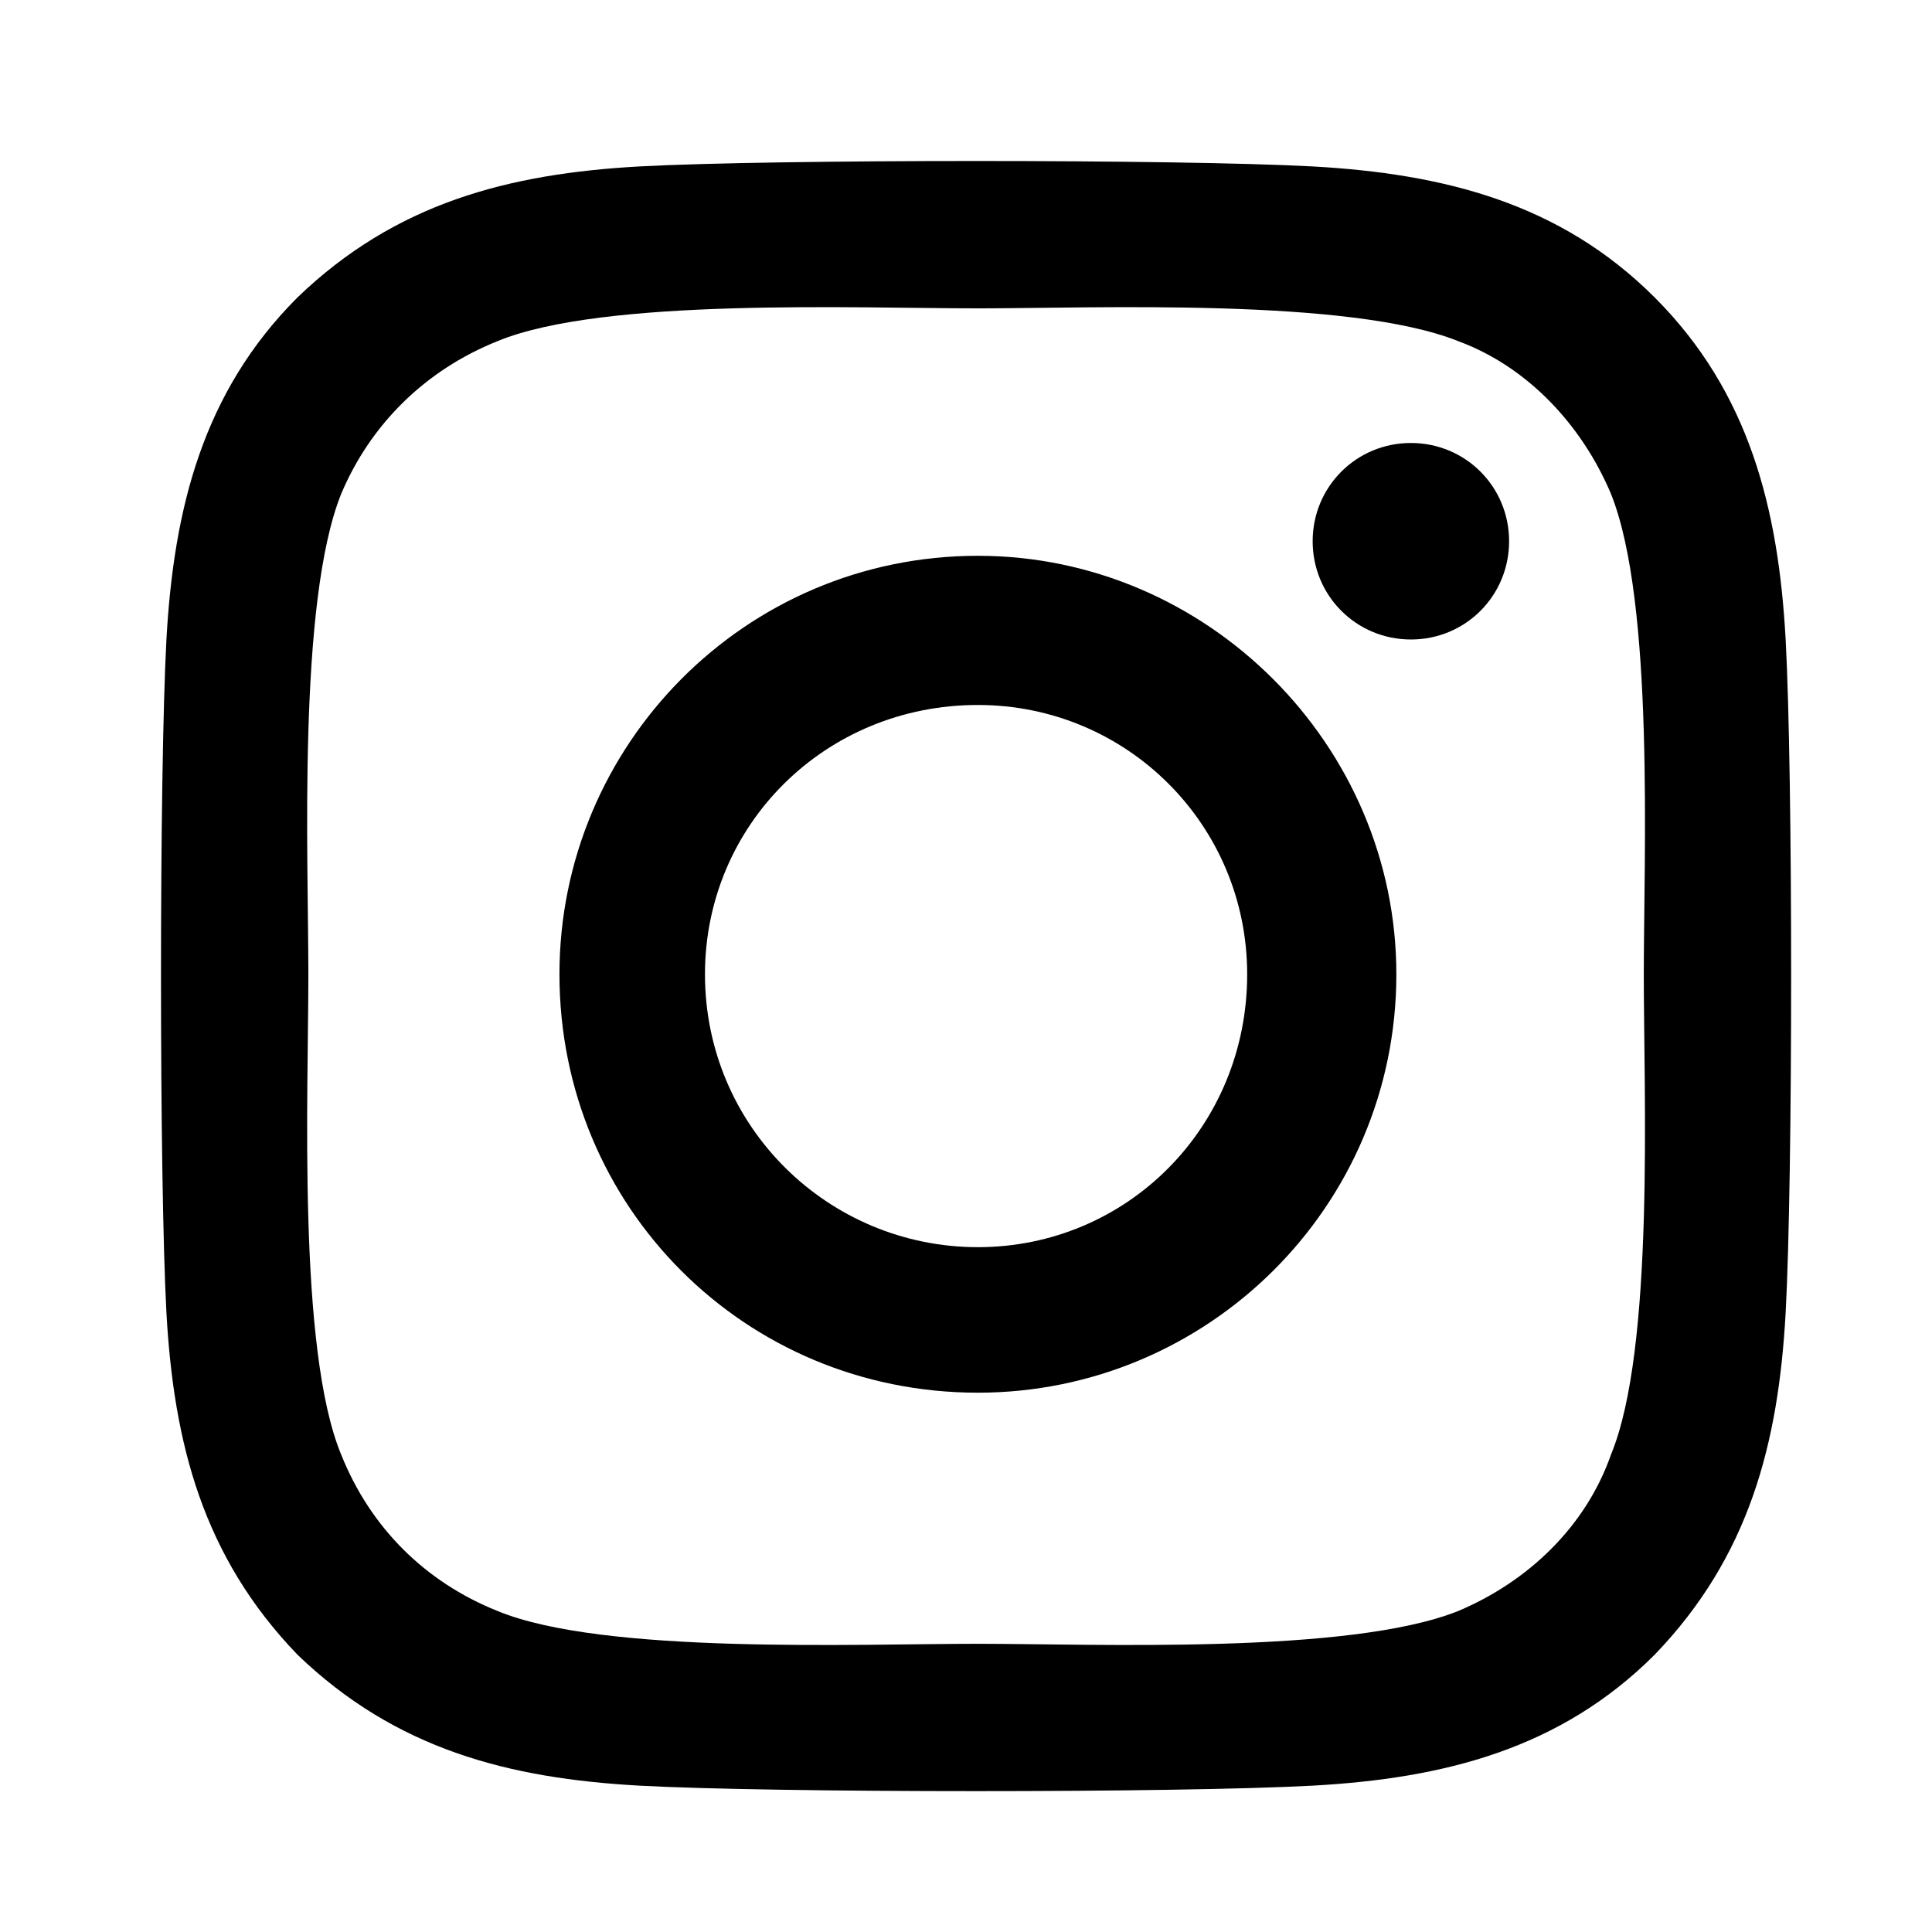
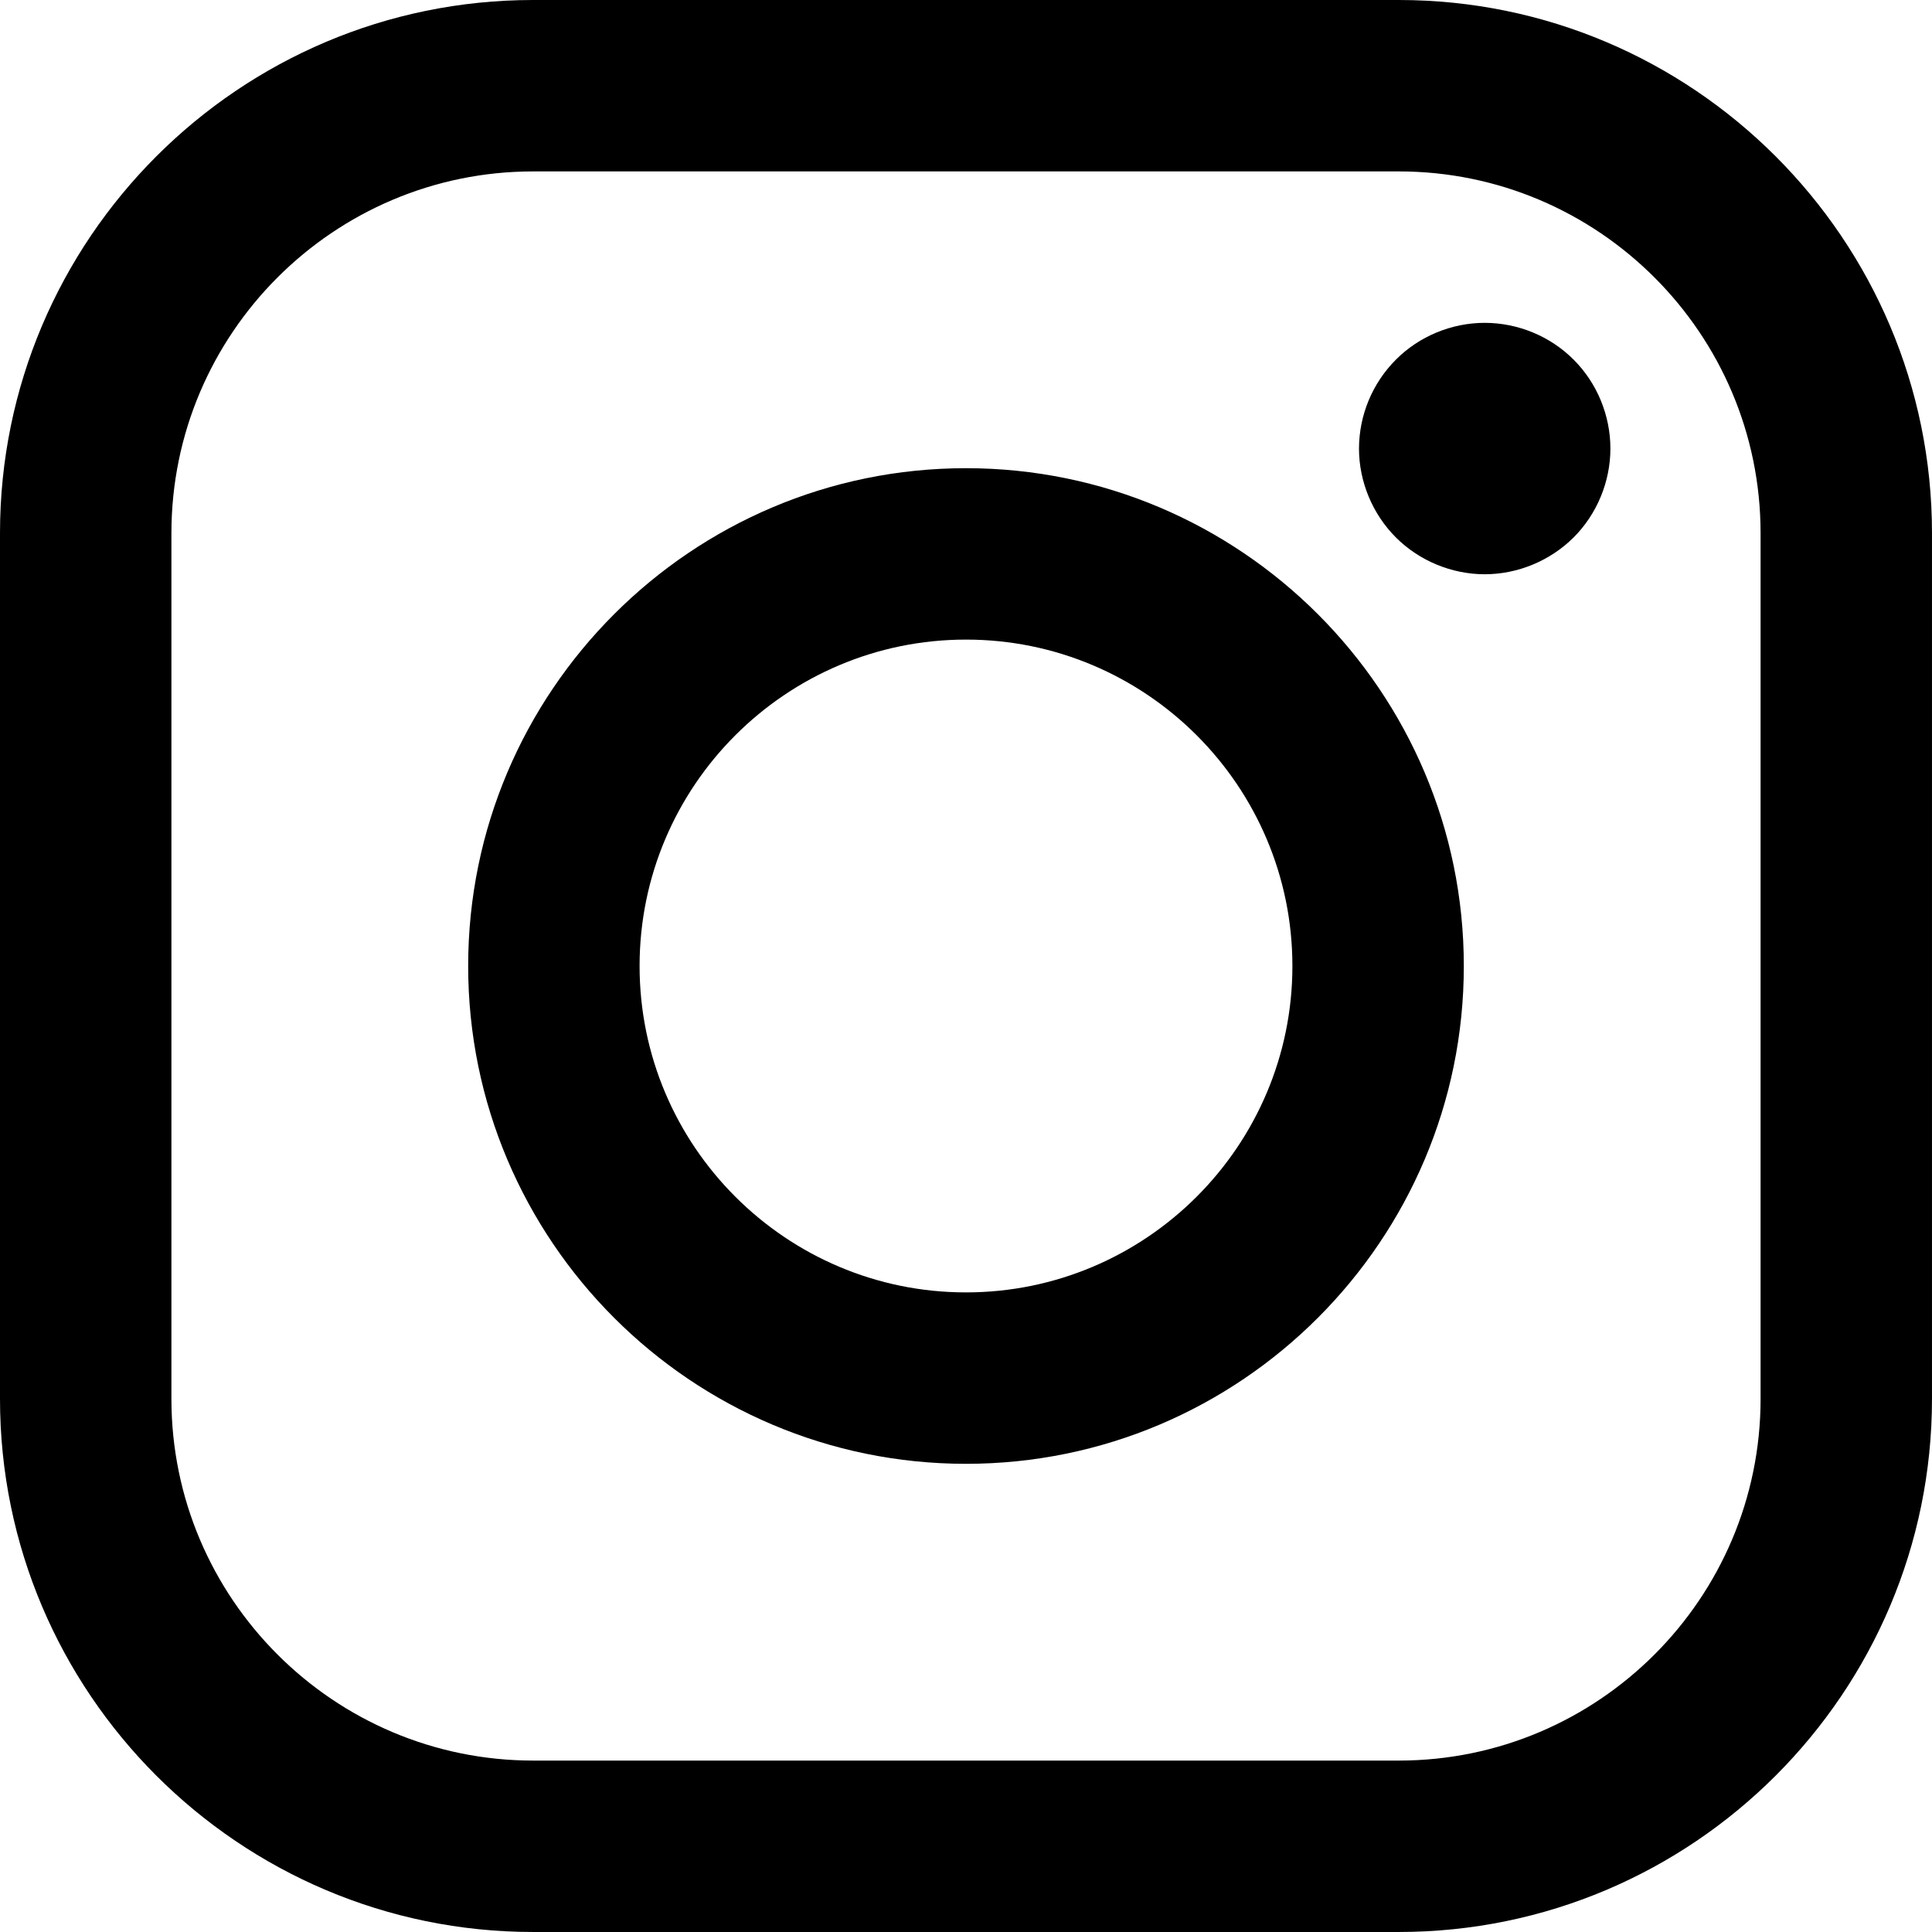
- <svg xmlns="http://www.w3.org/2000/svg" viewBox="0 0 28 28">
-   <path d="M14.172,8.055C10.797,8.055 8.108,10.797 8.108,14.12C8.108,17.495 10.797,20.184 14.172,20.184C17.495,20.184 20.237,17.495 20.237,14.12C20.237,10.797 17.495,8.055 14.172,8.055ZM14.172,18.075C12.01,18.075 10.217,16.334 10.217,14.12C10.217,11.957 11.957,10.217 14.172,10.217C16.334,10.217 18.075,11.957 18.075,14.12C18.075,16.334 16.334,18.075 14.172,18.075ZM21.871,7.844C21.871,7.053 21.239,6.42 20.448,6.42C19.657,6.42 19.024,7.053 19.024,7.844C19.024,8.635 19.657,9.268 20.448,9.268C21.239,9.268 21.871,8.635 21.871,7.844ZM25.879,9.268C25.774,7.369 25.352,5.682 23.981,4.311C22.61,2.94 20.922,2.518 19.024,2.412C17.073,2.307 11.219,2.307 9.268,2.412C7.369,2.518 5.735,2.94 4.311,4.311C2.94,5.682 2.518,7.369 2.412,9.268C2.307,11.219 2.307,17.073 2.412,19.024C2.518,20.922 2.94,22.557 4.311,23.981C5.735,25.352 7.369,25.774 9.268,25.879C11.219,25.985 17.073,25.985 19.024,25.879C20.922,25.774 22.61,25.352 23.981,23.981C25.352,22.557 25.774,20.922 25.879,19.024C25.985,17.073 25.985,11.219 25.879,9.268ZM23.348,21.08C22.979,22.135 22.135,22.926 21.133,23.348C19.551,23.981 15.86,23.823 14.172,23.823C12.432,23.823 8.741,23.981 7.211,23.348C6.157,22.926 5.366,22.135 4.944,21.08C4.311,19.551 4.469,15.86 4.469,14.12C4.469,12.432 4.311,8.741 4.944,7.159C5.366,6.157 6.157,5.366 7.211,4.944C8.741,4.311 12.432,4.469 14.172,4.469C15.86,4.469 19.551,4.311 21.133,4.944C22.135,5.313 22.926,6.157 23.348,7.159C23.981,8.741 23.823,12.432 23.823,14.12C23.823,15.86 23.981,19.551 23.348,21.08Z" />
+ <svg xmlns="http://www.w3.org/2000/svg" viewBox="0 0 169.063 169.063">
+   <path d="M122.406 0H46.654C20.929 0 0 20.93 0 46.655v75.752c0 25.726 20.929 46.655 46.654 46.655h75.752c25.727 0 46.656-20.93 46.656-46.655V46.655C169.063 20.93 148.133 0 122.406 0zm31.657 122.407c0 17.455-14.201 31.655-31.656 31.655H46.654C29.2 154.063 15 139.862 15 122.407V46.655C15 29.201 29.2 15 46.654 15h75.752c17.455 0 31.656 14.201 31.656 31.655v75.752z" />
+   <path d="M84.531 40.97c-24.021 0-43.563 19.542-43.563 43.563 0 24.02 19.542 43.561 43.563 43.561s43.563-19.541 43.563-43.561c0-24.021-19.542-43.563-43.563-43.563zm0 72.123c-15.749 0-28.563-12.812-28.563-28.561 0-15.75 12.813-28.563 28.563-28.563s28.563 12.813 28.563 28.563c0 15.749-12.814 28.561-28.563 28.561zM129.921 28.251c-2.89 0-5.729 1.17-7.77 3.22a11.053 11.053 0 0 0-3.23 7.78c0 2.891 1.18 5.73 3.23 7.78 2.04 2.04 4.88 3.22 7.77 3.22 2.9 0 5.73-1.18 7.78-3.22 2.05-2.05 3.22-4.89 3.22-7.78 0-2.9-1.17-5.74-3.22-7.78-2.04-2.05-4.88-3.22-7.78-3.22z" />
</svg>
